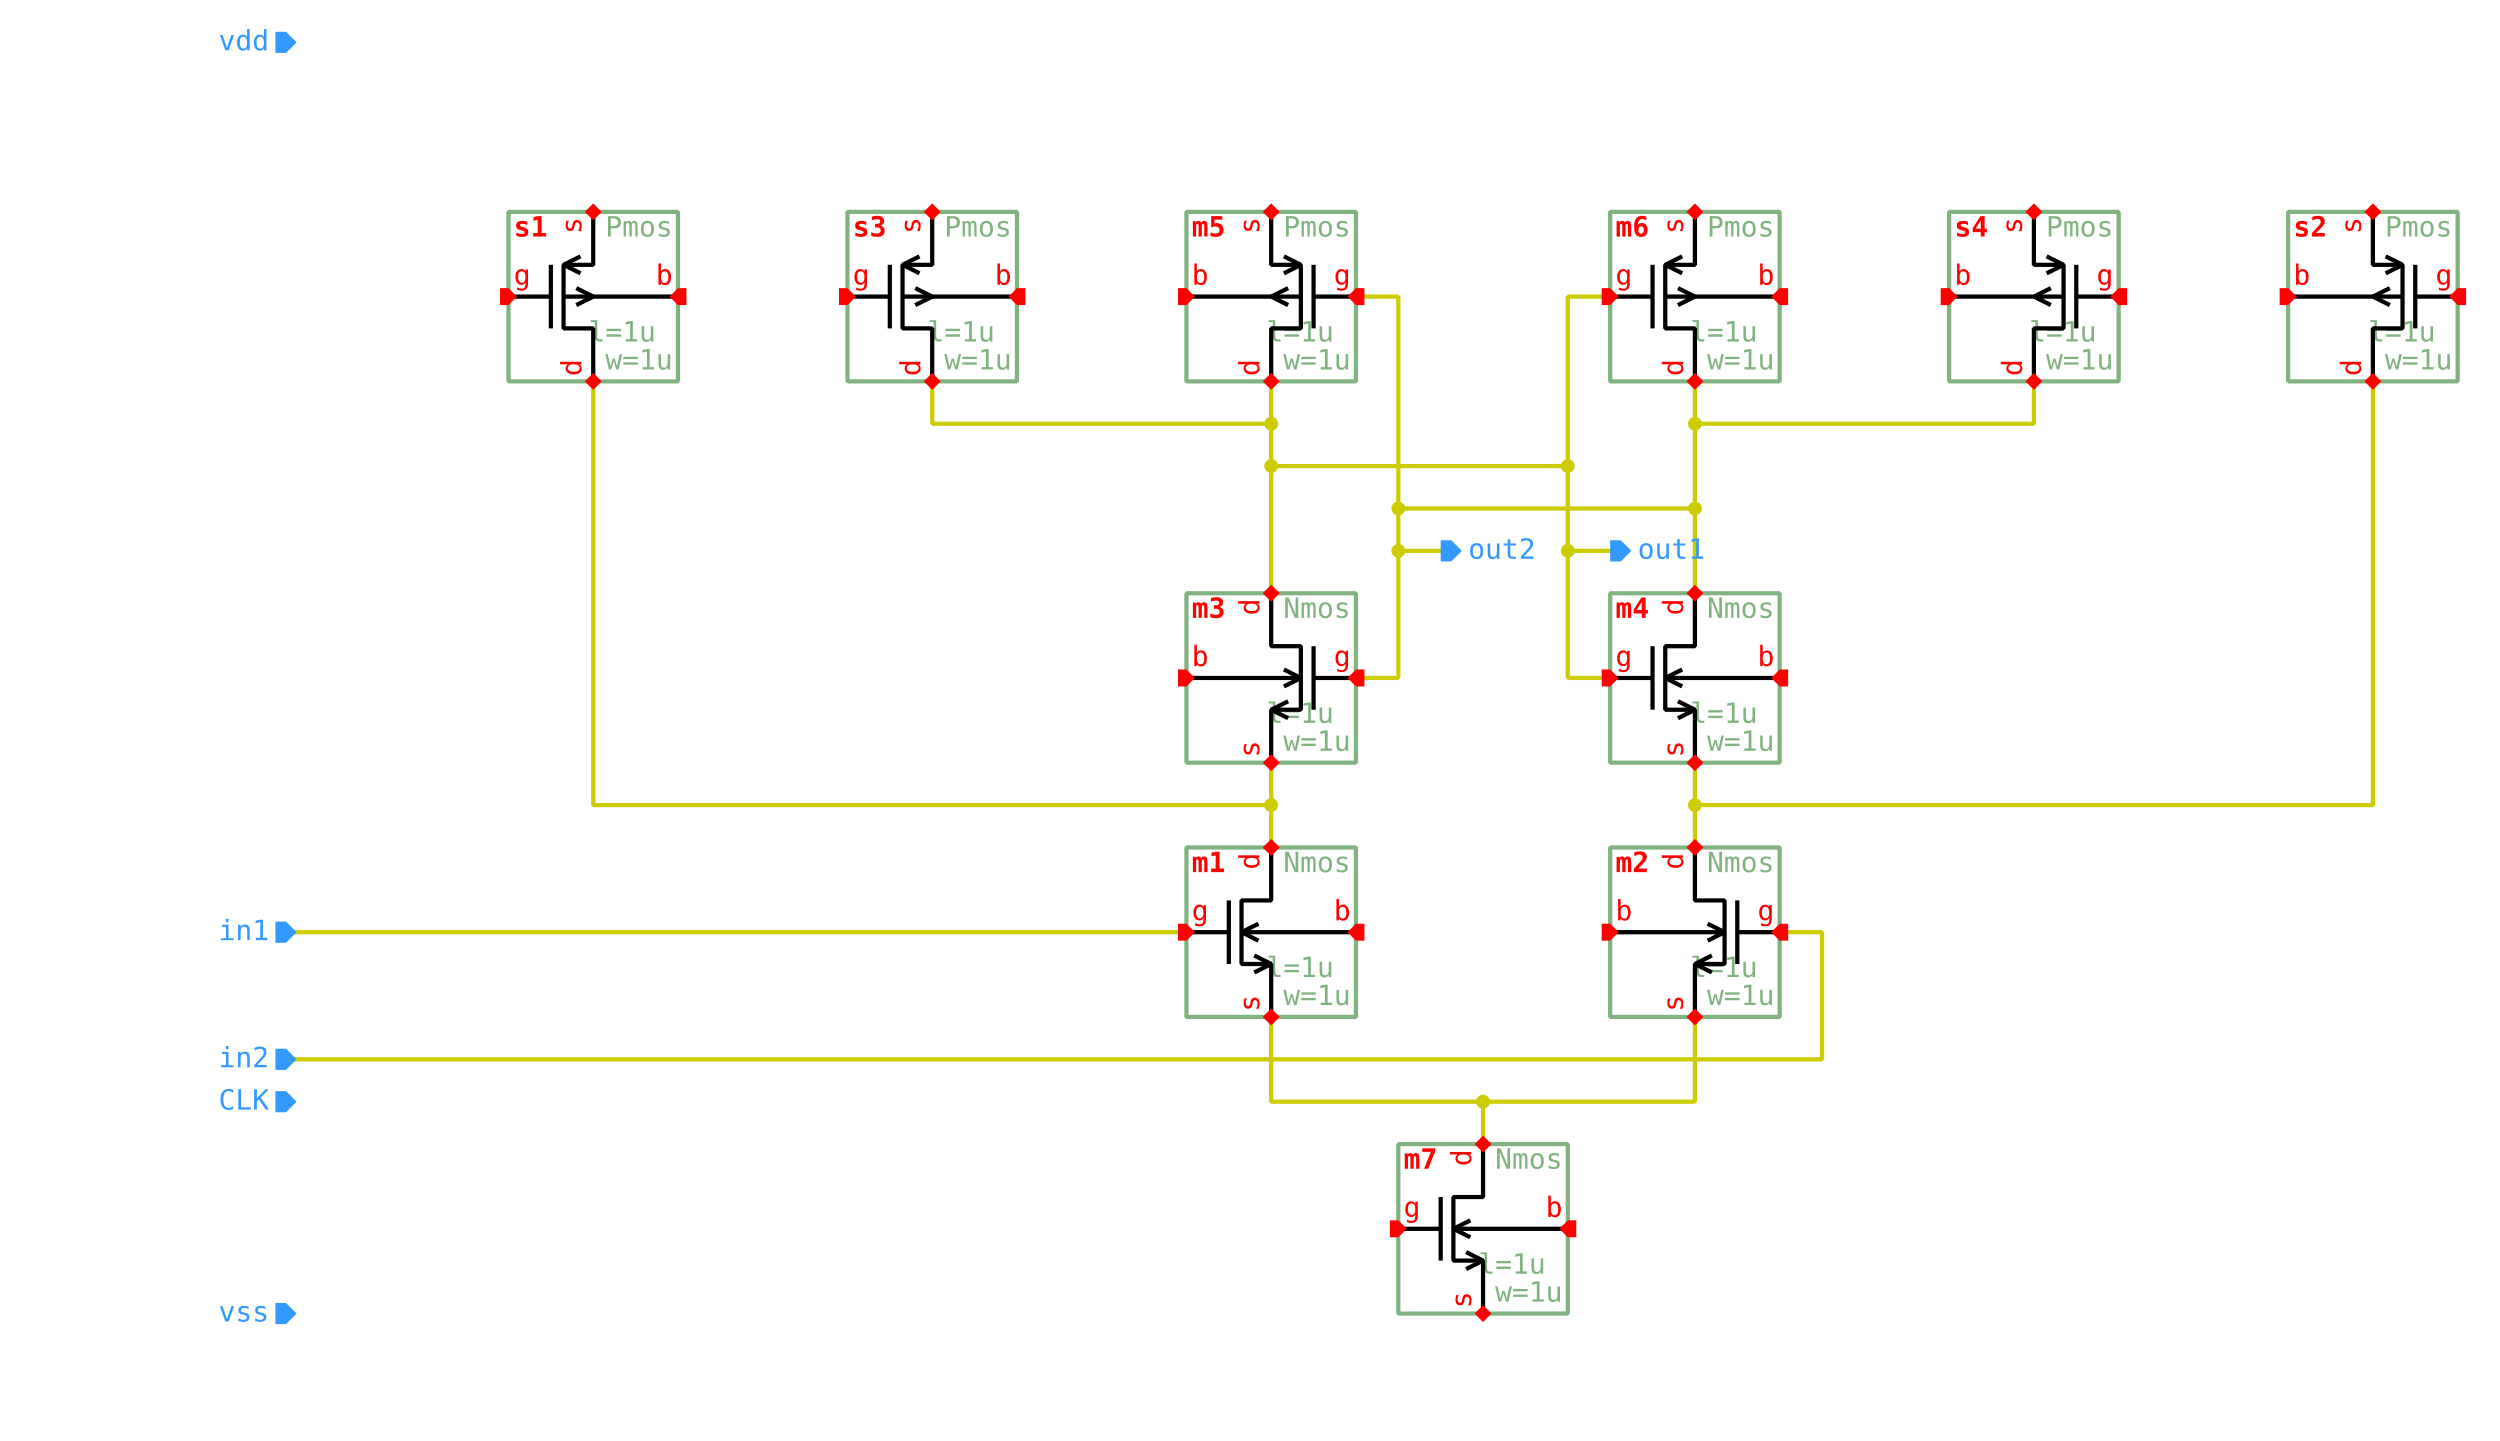
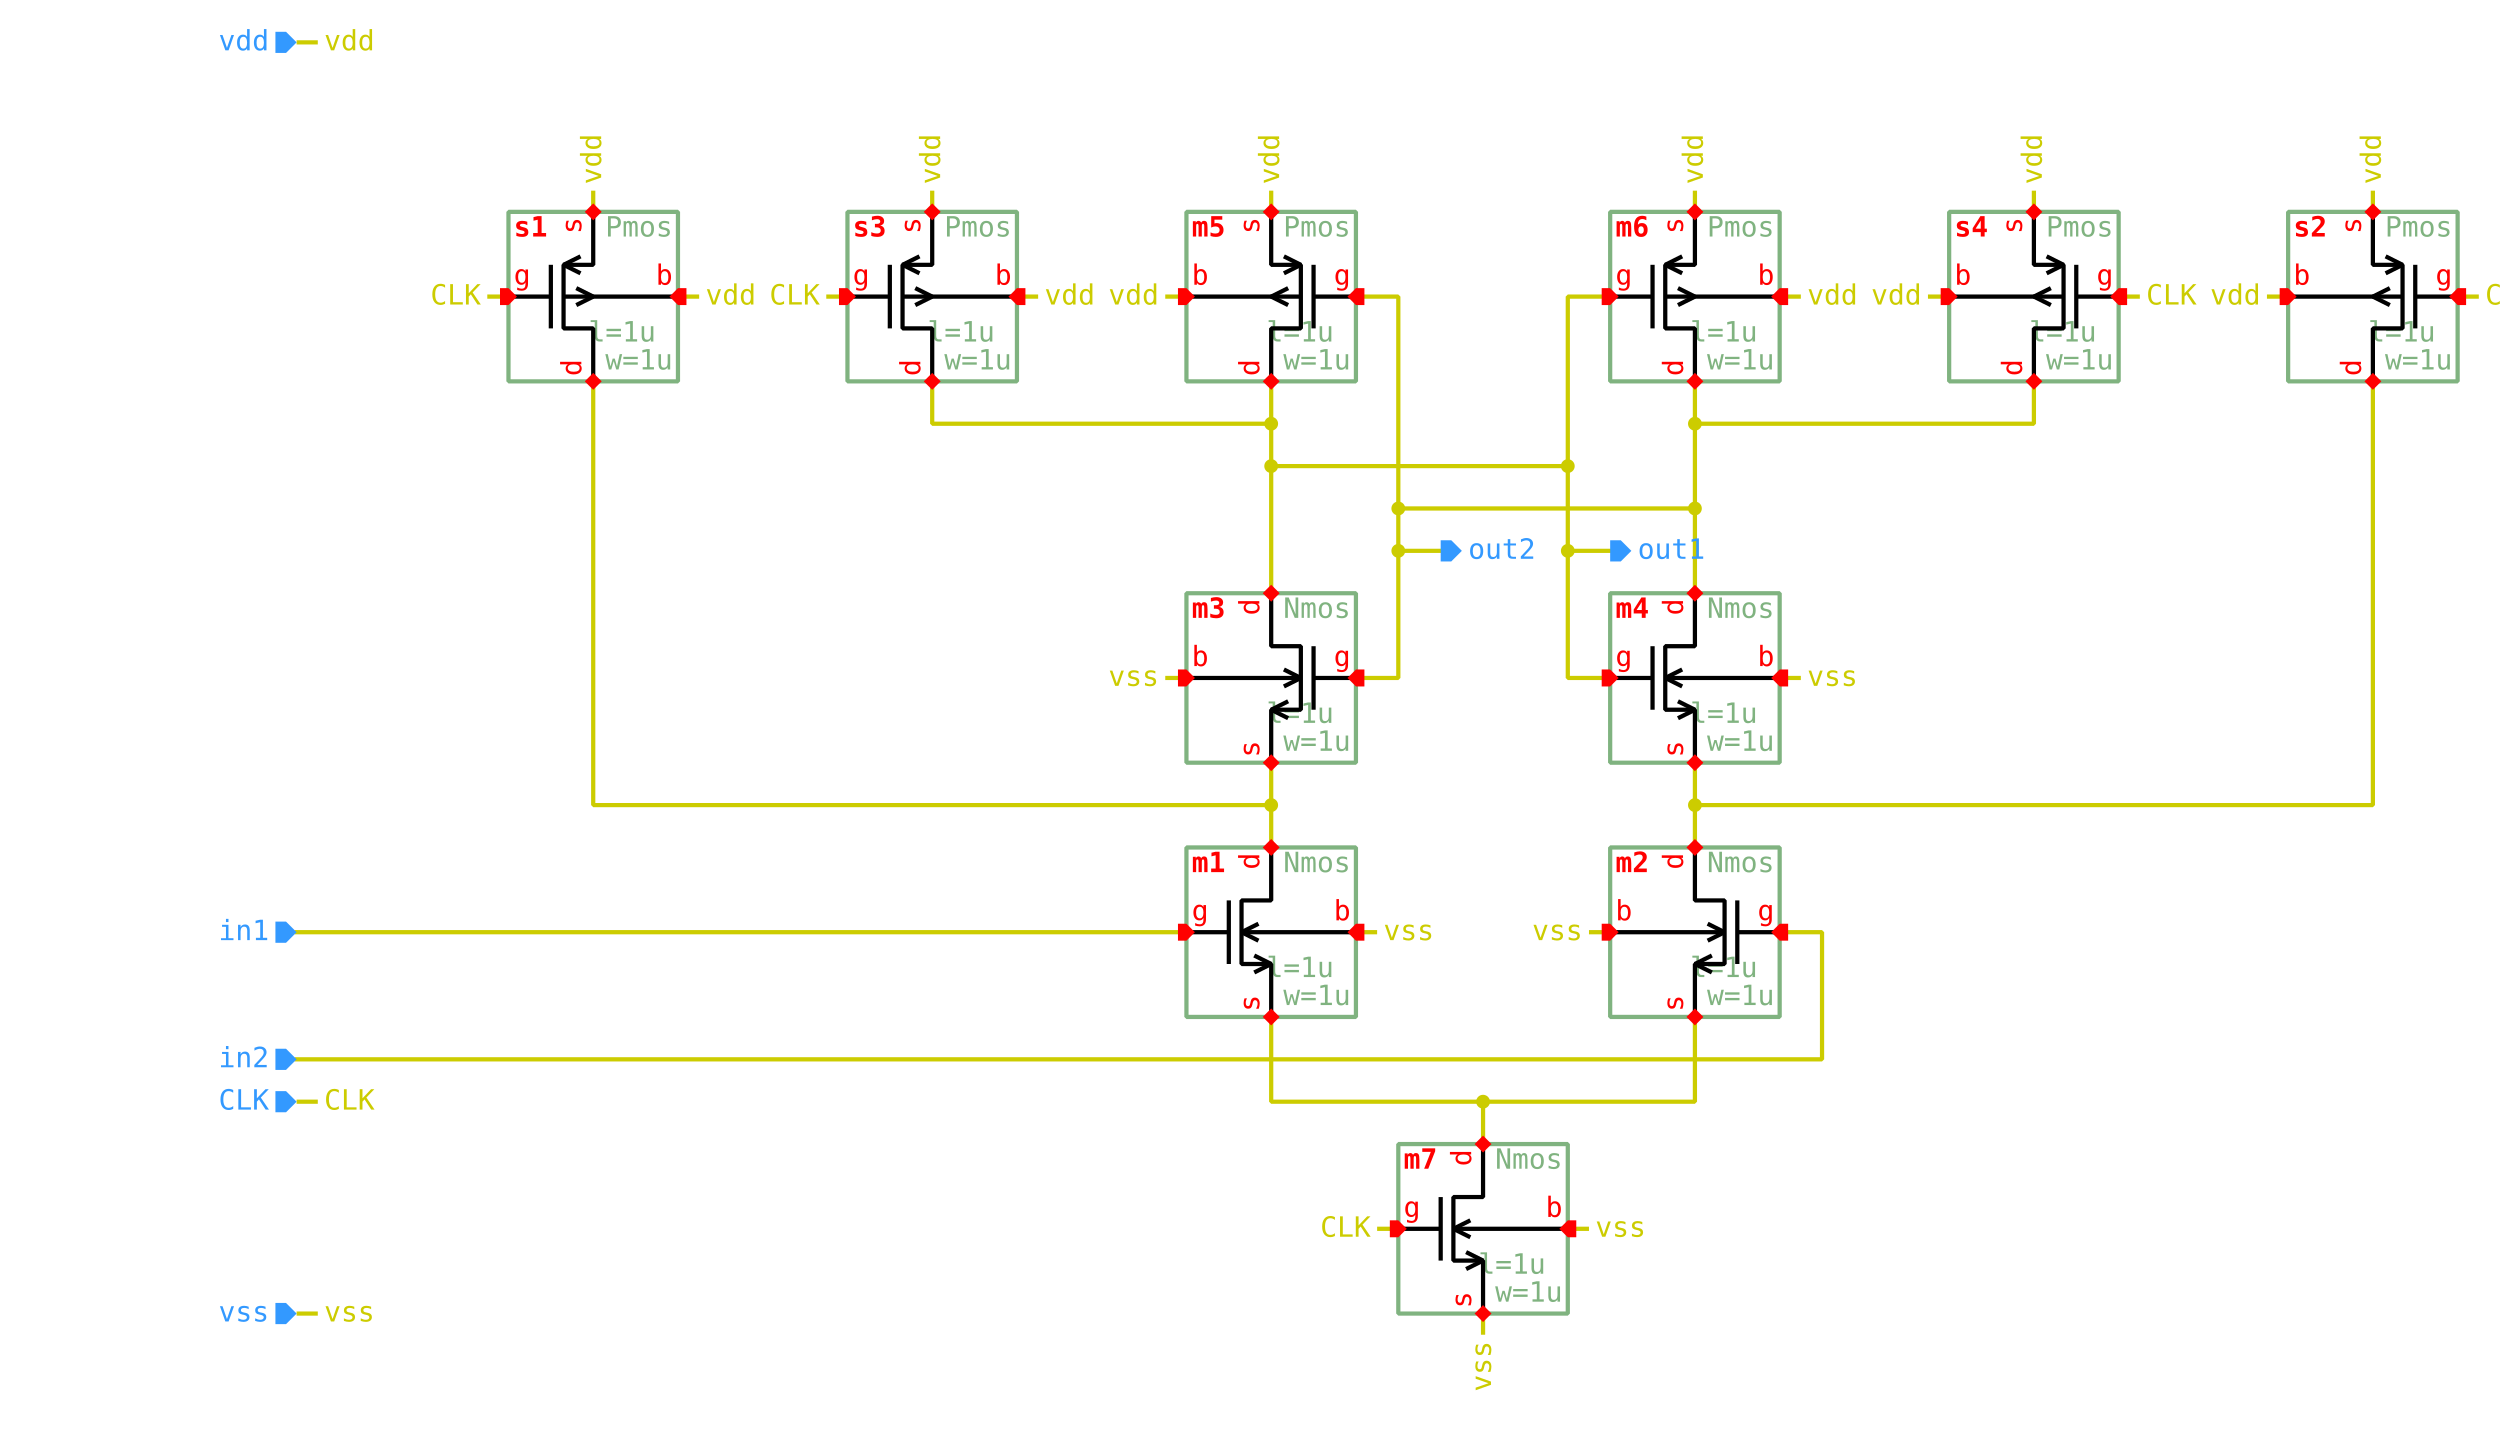
<svg xmlns="http://www.w3.org/2000/svg" width="2065.0px" height="1190.0px" viewBox="-5.0 -1.0 59.0 34.0">
  <style type="text/css">svg { stroke-linecap: butt; stroke-linejoin: bevel; } text { font-size: 11pt; font-family: "Inconsolata", monospace; font-stretch: 75%; } .instanceName { font-weight: bold; fill: #f00; } .pinLabel, .pinArrow { fill: #f00; } .params, .cellName { fill: #80b380; } .symbolOutline { stroke: #80b380; } .symbolPoly { stroke: #000; } .symbolOutline, .symbolPoly, .schemWire, .tapPoint { fill: none; stroke-width: 0.1; } .grid { fill: #ccc; } .schemWire, .tapPoint { stroke: #cc0; } .schemWire { stroke-linecap: square; } .connPoint, .tapPointLabel { fill: #cc0; } .portArrow, .portLabel { fill: #39f; } .errorMarker { stroke: #f00; fill: none; stroke-width: 0.1; } .errorLabel { fill: #f00; }</style>
  <g transform="matrix(1 0 0 -1 0 32.0)">
    <path d="M33.0 20.0 L32.0 20.0 L32.0 17.0 L33.0 17.0" class="schemWire" />
    <path d="M32.0 20.0 L32.0 22.0 L32.0 26.0 L33.0 26.0" class="schemWire" />
    <path d="M32.0 22.0 L25.0 22.0 L25.0 19.0" class="schemWire" />
    <path d="M25.0 22.0 L25.0 23.0 L25.0 24.0" class="schemWire" />
    <path d="M25.0 23.0 L17.0 23.0 L17.0 24.0" class="schemWire" />
    <path d="M29.0 20.0 L28.0 20.0 L28.0 17.0 L27.0 17.0" class="schemWire" />
    <path d="M28.0 20.0 L28.0 21.0 L35.0 21.0 L35.0 19.0" class="schemWire" />
    <path d="M28.0 21.0 L28.0 26.0 L27.0 26.0" class="schemWire" />
    <path d="M35.0 21.0 L35.0 23.0 L35.0 24.0" class="schemWire" />
    <path d="M35.0 23.0 L43.0 23.0 L43.0 24.0" class="schemWire" />
    <path d="M25.0 9.0 L25.0 8.0 L25.0 7.0 L30.0 7.0 L30.0 6.0" class="schemWire" />
    <path d="M30.0 7.0 L35.0 7.0 L35.0 9.0" class="schemWire" />
    <path d="M9.0 24.0 L9.0 23.0 L9.0 14.0 L25.0 14.0 L25.0 15.0" class="schemWire" />
    <path d="M25.0 14.0 L25.0 13.0" class="schemWire" />
    <path d="M51.0 24.0 L51.0 23.0 L51.0 14.0 L35.0 14.0 L35.0 15.0" class="schemWire" />
    <path d="M35.0 14.0 L35.0 13.0" class="schemWire" />
    <path d="M2.0 11.0 L23.0 11.0" class="schemWire" />
    <path d="M2.0 8.0 L38.0 8.0 L38.0 11.0 L37.0 11.0" class="schemWire" />
-     <circle cx="25.0" cy="22.0" r="0.163" class="connPoint" />
    <circle cx="32.0" cy="20.0" r="0.163" class="connPoint" />
    <circle cx="32.0" cy="22.0" r="0.163" class="connPoint" />
+     <circle cx="25.0" cy="22.0" r="0.163" class="connPoint" />
    <circle cx="25.0" cy="23.0" r="0.163" class="connPoint" />
+     <circle cx="28.0" cy="20.0" r="0.163" class="connPoint" />
+     <circle cx="28.0" cy="21.0" r="0.163" class="connPoint" />
    <circle cx="35.0" cy="21.0" r="0.163" class="connPoint" />
-     <circle cx="28.0" cy="20.0" r="0.163" class="connPoint" />
    <circle cx="35.0" cy="23.0" r="0.163" class="connPoint" />
-     <circle cx="28.0" cy="21.0" r="0.163" class="connPoint" />
    <circle cx="25.0" cy="14.0" r="0.163" class="connPoint" />
    <circle cx="35.0" cy="14.0" r="0.163" class="connPoint" />
    <circle cx="30.0" cy="7.0" r="0.163" class="connPoint" />
+     <path d="M0 0 L0 0.5" transform="matrix(0 -1 1 0 2.0 32.0)" class="tapPoint" />
+     <text transform="matrix(0.045 0 0 -0.045 2.65 32.0)" dominant-baseline="middle" text-anchor="start" class="tapPointLabel">vdd</text>
+     <path d="M0 0 L0 0.5" transform="matrix(0 -1 1 0 2.0 2.0)" class="tapPoint" />
+     <text transform="matrix(0.045 0 0 -0.045 2.65 2.0)" dominant-baseline="middle" text-anchor="start" class="tapPointLabel">vss</text>
+     <path d="M0 0 L0 0.5" transform="matrix(0 -1 1 0 2.0 7.0)" class="tapPoint" />
+     <text transform="matrix(0.045 0 0 -0.045 2.65 7.0)" dominant-baseline="middle" text-anchor="start" class="tapPointLabel">CLK</text>
+     <path d="M0 0 L0 0.5" transform="matrix(1 0 0 1 9.0 28.0)" class="tapPoint" />
+     <text transform="matrix(0 0.045 0.045 0 9.0 28.65)" dominant-baseline="middle" text-anchor="start" class="tapPointLabel">vdd</text>
+     <path d="M0 0 L0 0.5" transform="matrix(0 -1 1 0 11.0 26.0)" class="tapPoint" />
+     <text transform="matrix(0.045 0 0 -0.045 11.65 26.0)" dominant-baseline="middle" text-anchor="start" class="tapPointLabel">vdd</text>
+     <path d="M0 0 L0 0.5" transform="matrix(0 1 -1 0 7.0 26.0)" class="tapPoint" />
+     <text transform="matrix(0.045 0 0 -0.045 6.35 26.0)" dominant-baseline="middle" text-anchor="end" class="tapPointLabel">CLK</text>
+     <path d="M0 0 L0 0.5" transform="matrix(1 0 0 1 17.0 28.0)" class="tapPoint" />
+     <text transform="matrix(0 0.045 0.045 0 17.0 28.65)" dominant-baseline="middle" text-anchor="start" class="tapPointLabel">vdd</text>
+     <path d="M0 0 L0 0.5" transform="matrix(0 -1 1 0 19.0 26.0)" class="tapPoint" />
+     <text transform="matrix(0.045 0 0 -0.045 19.65 26.0)" dominant-baseline="middle" text-anchor="start" class="tapPointLabel">vdd</text>
+     <path d="M0 0 L0 0.5" transform="matrix(0 1 -1 0 15.0 26.0)" class="tapPoint" />
+     <text transform="matrix(0.045 0 0 -0.045 14.35 26.0)" dominant-baseline="middle" text-anchor="end" class="tapPointLabel">CLK</text>
+     <path d="M0 0 L0 0.5" transform="matrix(1 0 0 1 25.0 28.0)" class="tapPoint" />
+     <text transform="matrix(0 0.045 0.045 0 25.0 28.65)" dominant-baseline="middle" text-anchor="start" class="tapPointLabel">vdd</text>
+     <path d="M0 0 L0 0.5" transform="matrix(0 1 -1 0 23.0 26.0)" class="tapPoint" />
+     <text transform="matrix(0.045 0 0 -0.045 22.35 26.0)" dominant-baseline="middle" text-anchor="end" class="tapPointLabel">vdd</text>
+     <path d="M0 0 L0 0.5" transform="matrix(1 0 0 1 35.0 28.0)" class="tapPoint" />
+     <text transform="matrix(0 0.045 0.045 0 35.0 28.65)" dominant-baseline="middle" text-anchor="start" class="tapPointLabel">vdd</text>
+     <path d="M0 0 L0 0.5" transform="matrix(0 -1 1 0 37.0 26.0)" class="tapPoint" />
+     <text transform="matrix(0.045 0 0 -0.045 37.65 26.0)" dominant-baseline="middle" text-anchor="start" class="tapPointLabel">vdd</text>
+     <path d="M0 0 L0 0.5" transform="matrix(1 0 0 1 43.0 28.0)" class="tapPoint" />
+     <text transform="matrix(0 0.045 0.045 0 43.0 28.65)" dominant-baseline="middle" text-anchor="start" class="tapPointLabel">vdd</text>
+     <path d="M0 0 L0 0.5" transform="matrix(0 1 -1 0 41.0 26.0)" class="tapPoint" />
+     <text transform="matrix(0.045 0 0 -0.045 40.35 26.0)" dominant-baseline="middle" text-anchor="end" class="tapPointLabel">vdd</text>
+     <path d="M0 0 L0 0.5" transform="matrix(0 -1 1 0 45.0 26.0)" class="tapPoint" />
+     <text transform="matrix(0.045 0 0 -0.045 45.65 26.0)" dominant-baseline="middle" text-anchor="start" class="tapPointLabel">CLK</text>
+     <path d="M0 0 L0 0.5" transform="matrix(1 0 0 1 51.0 28.0)" class="tapPoint" />
+     <text transform="matrix(0 0.045 0.045 0 51.0 28.65)" dominant-baseline="middle" text-anchor="start" class="tapPointLabel">vdd</text>
+     <path d="M0 0 L0 0.5" transform="matrix(0 1 -1 0 49.0 26.0)" class="tapPoint" />
+     <text transform="matrix(0.045 0 0 -0.045 48.35 26.0)" dominant-baseline="middle" text-anchor="end" class="tapPointLabel">vdd</text>
+     <path d="M0 0 L0 0.5" transform="matrix(0 -1 1 0 53.0 26.0)" class="tapPoint" />
+     <text transform="matrix(0.045 0 0 -0.045 53.65 26.0)" dominant-baseline="middle" text-anchor="start" class="tapPointLabel">CLK</text>
+     <path d="M0 0 L0 0.5" transform="matrix(0 1 -1 0 23.0 17.0)" class="tapPoint" />
+     <text transform="matrix(0.045 0 0 -0.045 22.35 17.0)" dominant-baseline="middle" text-anchor="end" class="tapPointLabel">vss</text>
+     <path d="M0 0 L0 0.5" transform="matrix(0 -1 1 0 37.0 17.0)" class="tapPoint" />
+     <text transform="matrix(0.045 0 0 -0.045 37.65 17.0)" dominant-baseline="middle" text-anchor="start" class="tapPointLabel">vss</text>
+     <path d="M0 0 L0 0.5" transform="matrix(0 -1 1 0 27.0 11.0)" class="tapPoint" />
+     <text transform="matrix(0.045 0 0 -0.045 27.65 11.0)" dominant-baseline="middle" text-anchor="start" class="tapPointLabel">vss</text>
+     <path d="M0 0 L0 0.5" transform="matrix(0 1 -1 0 33.0 11.0)" class="tapPoint" />
+     <text transform="matrix(0.045 0 0 -0.045 32.35 11.0)" dominant-baseline="middle" text-anchor="end" class="tapPointLabel">vss</text>
+     <path d="M0 0 L0 0.5" transform="matrix(0 -1 1 0 32.0 4.0)" class="tapPoint" />
+     <text transform="matrix(0.045 0 0 -0.045 32.65 4.0)" dominant-baseline="middle" text-anchor="start" class="tapPointLabel">vss</text>
+     <path d="M0 0 L0 0.5" transform="matrix(-1 0 0 -1 30.0 2.0)" class="tapPoint" />
+     <text transform="matrix(0 0.045 0.045 0 30.0 1.35)" dominant-baseline="middle" text-anchor="end" class="tapPointLabel">vss</text>
+     <path d="M0 0 L0 0.5" transform="matrix(0 1 -1 0 28.0 4.0)" class="tapPoint" />
+     <text transform="matrix(0.045 0 0 -0.045 27.35 4.0)" dominant-baseline="middle" text-anchor="end" class="tapPointLabel">CLK</text>
    <g>
      <rect x="7.0" y="24.0" width="4.0" height="4.0" class="symbolOutline" />
      <text transform="matrix(0.045 0 0 -0.045 10.875 27.875)" dominant-baseline="hanging" text-anchor="end" class="cellName">Pmos</text>
      <text transform="matrix(0.045 0 0 -0.045 10.875 24.125)" dominant-baseline="ideographic" text-anchor="end" class="params">
        <tspan x="0" y="-1em">l=1u</tspan>
        <tspan x="0" y="0em">w=1u</tspan>
      </text>
      <text transform="matrix(0.045 0 0 -0.045 7.125 27.875)" dominant-baseline="hanging" text-anchor="start" class="instanceName">s1</text>
      <path d="M2.0 0.0 L2.0 1.25 L1.3 1.25 L1.3 2.75 L2.0 2.75 L2.0 4.0" transform="matrix(1 0 0 1 7.0 24.0)" class="symbolPoly" />
      <path d="M1.0 1.25 L1.0 2.75" transform="matrix(1 0 0 1 7.0 24.0)" class="symbolPoly" />
      <path d="M0.0 2.0 L1.0 2.0" transform="matrix(1 0 0 1 7.0 24.0)" class="symbolPoly" />
      <path d="M4.0 2.0 L1.3 2.0" transform="matrix(1 0 0 1 7.0 24.0)" class="symbolPoly" />
      <path d="M1.7 2.55 L1.3 2.75 L1.7 2.95" transform="matrix(1 0 0 1 7.0 24.0)" class="symbolPoly" />
      <path d="M1.6 1.8 L2.0 2.0 L1.6 2.2" transform="matrix(1 0 0 1 7.0 24.0)" class="symbolPoly" />
      <path d="M0 0 L0.2 -0.2 L0.2 -0.4 L0 -0.4 L-0.2 -0.4 L-0.2 -0.2 Z" transform="matrix(0 -1 1 0 7.2 26.0)" class="pinArrow" />
      <text transform="matrix(0.045 0 0 -0.045 7.125 26.125)" dominant-baseline="ideographic" text-anchor="start" class="pinLabel">g</text>
      <path d="M0 0 L0.2 -0.2 L0.2 -0.2 L0 -0.4 L-0.2 -0.2 L-0.2 -0.2 Z" transform="matrix(1 0 0 1 9.0 24.2)" class="pinArrow" />
      <text transform="matrix(0 0.045 0.045 0 8.875 24.125)" dominant-baseline="ideographic" text-anchor="start" class="pinLabel">d</text>
      <path d="M0 0 L0.2 -0.2 L0.2 -0.2 L0 -0.4 L-0.2 -0.2 L-0.2 -0.2 Z" transform="matrix(-1 0 0 -1 9.0 27.8)" class="pinArrow" />
      <text transform="matrix(0 0.045 0.045 0 8.875 27.875)" dominant-baseline="ideographic" text-anchor="end" class="pinLabel">s</text>
      <path d="M0 0 L0.2 -0.2 L0.2 -0.4 L0 -0.4 L-0.2 -0.4 L-0.2 -0.2 Z" transform="matrix(0 1 -1 0 10.8 26.0)" class="pinArrow" />
      <text transform="matrix(0.045 0 0 -0.045 10.875 26.125)" dominant-baseline="ideographic" text-anchor="end" class="pinLabel">b</text>
    </g>
    <g>
      <rect x="15.0" y="24.0" width="4.0" height="4.0" class="symbolOutline" />
      <text transform="matrix(0.045 0 0 -0.045 18.875 27.875)" dominant-baseline="hanging" text-anchor="end" class="cellName">Pmos</text>
      <text transform="matrix(0.045 0 0 -0.045 18.875 24.125)" dominant-baseline="ideographic" text-anchor="end" class="params">
        <tspan x="0" y="-1em">l=1u</tspan>
        <tspan x="0" y="0em">w=1u</tspan>
      </text>
      <text transform="matrix(0.045 0 0 -0.045 15.125 27.875)" dominant-baseline="hanging" text-anchor="start" class="instanceName">s3</text>
      <path d="M2.0 0.0 L2.0 1.25 L1.3 1.25 L1.3 2.75 L2.0 2.75 L2.0 4.0" transform="matrix(1 0 0 1 15.0 24.0)" class="symbolPoly" />
      <path d="M1.0 1.25 L1.0 2.75" transform="matrix(1 0 0 1 15.0 24.0)" class="symbolPoly" />
      <path d="M0.0 2.0 L1.0 2.0" transform="matrix(1 0 0 1 15.0 24.0)" class="symbolPoly" />
      <path d="M4.0 2.0 L1.3 2.0" transform="matrix(1 0 0 1 15.0 24.0)" class="symbolPoly" />
      <path d="M1.7 2.55 L1.3 2.75 L1.7 2.95" transform="matrix(1 0 0 1 15.0 24.0)" class="symbolPoly" />
      <path d="M1.6 1.8 L2.0 2.0 L1.6 2.2" transform="matrix(1 0 0 1 15.0 24.0)" class="symbolPoly" />
      <path d="M0 0 L0.2 -0.2 L0.2 -0.4 L0 -0.4 L-0.2 -0.4 L-0.2 -0.2 Z" transform="matrix(0 -1 1 0 15.2 26.0)" class="pinArrow" />
      <text transform="matrix(0.045 0 0 -0.045 15.125 26.125)" dominant-baseline="ideographic" text-anchor="start" class="pinLabel">g</text>
      <path d="M0 0 L0.2 -0.2 L0.2 -0.2 L0 -0.4 L-0.2 -0.2 L-0.2 -0.2 Z" transform="matrix(1 0 0 1 17.0 24.2)" class="pinArrow" />
      <text transform="matrix(0 0.045 0.045 0 16.875 24.125)" dominant-baseline="ideographic" text-anchor="start" class="pinLabel">d</text>
      <path d="M0 0 L0.2 -0.2 L0.2 -0.2 L0 -0.4 L-0.2 -0.2 L-0.2 -0.2 Z" transform="matrix(-1 0 0 -1 17.0 27.8)" class="pinArrow" />
      <text transform="matrix(0 0.045 0.045 0 16.875 27.875)" dominant-baseline="ideographic" text-anchor="end" class="pinLabel">s</text>
      <path d="M0 0 L0.2 -0.2 L0.2 -0.4 L0 -0.4 L-0.2 -0.4 L-0.2 -0.2 Z" transform="matrix(0 1 -1 0 18.8 26.0)" class="pinArrow" />
      <text transform="matrix(0.045 0 0 -0.045 18.875 26.125)" dominant-baseline="ideographic" text-anchor="end" class="pinLabel">b</text>
    </g>
    <g>
      <rect x="23.0" y="24.0" width="4.0" height="4.0" class="symbolOutline" />
      <text transform="matrix(0.045 0 0 -0.045 26.875 27.875)" dominant-baseline="hanging" text-anchor="end" class="cellName">Pmos</text>
      <text transform="matrix(0.045 0 0 -0.045 26.875 24.125)" dominant-baseline="ideographic" text-anchor="end" class="params">
        <tspan x="0" y="-1em">l=1u</tspan>
        <tspan x="0" y="0em">w=1u</tspan>
      </text>
      <text transform="matrix(0.045 0 0 -0.045 23.125 27.875)" dominant-baseline="hanging" text-anchor="start" class="instanceName">m5</text>
      <path d="M2.0 0.0 L2.0 1.25 L1.3 1.25 L1.3 2.75 L2.0 2.75 L2.0 4.0" transform="matrix(-1 0 0 1 27.0 24.0)" class="symbolPoly" />
      <path d="M1.0 1.25 L1.0 2.75" transform="matrix(-1 0 0 1 27.0 24.0)" class="symbolPoly" />
      <path d="M0.0 2.0 L1.0 2.0" transform="matrix(-1 0 0 1 27.0 24.0)" class="symbolPoly" />
      <path d="M4.0 2.0 L1.3 2.0" transform="matrix(-1 0 0 1 27.0 24.0)" class="symbolPoly" />
      <path d="M1.7 2.55 L1.3 2.75 L1.7 2.95" transform="matrix(-1 0 0 1 27.0 24.0)" class="symbolPoly" />
      <path d="M1.6 1.8 L2.0 2.0 L1.6 2.2" transform="matrix(-1 0 0 1 27.0 24.0)" class="symbolPoly" />
      <path d="M0 0 L0.2 -0.2 L0.2 -0.4 L0 -0.4 L-0.2 -0.4 L-0.2 -0.2 Z" transform="matrix(0 -1 -1 0 26.8 26.0)" class="pinArrow" />
      <text transform="matrix(0.045 0 0 -0.045 26.875 26.125)" dominant-baseline="ideographic" text-anchor="end" class="pinLabel">g</text>
      <path d="M0 0 L0.2 -0.2 L0.2 -0.2 L0 -0.4 L-0.2 -0.2 L-0.2 -0.2 Z" transform="matrix(-1 0 0 1 25.0 24.2)" class="pinArrow" />
      <text transform="matrix(0 0.045 0.045 0 24.875 24.125)" dominant-baseline="ideographic" text-anchor="start" class="pinLabel">d</text>
      <path d="M0 0 L0.2 -0.2 L0.2 -0.2 L0 -0.4 L-0.2 -0.2 L-0.2 -0.2 Z" transform="matrix(1 0 0 -1 25.0 27.8)" class="pinArrow" />
      <text transform="matrix(0 0.045 0.045 0 24.875 27.875)" dominant-baseline="ideographic" text-anchor="end" class="pinLabel">s</text>
      <path d="M0 0 L0.2 -0.2 L0.2 -0.4 L0 -0.4 L-0.2 -0.4 L-0.2 -0.2 Z" transform="matrix(0 1 1 0 23.2 26.0)" class="pinArrow" />
      <text transform="matrix(0.045 0 0 -0.045 23.125 26.125)" dominant-baseline="ideographic" text-anchor="start" class="pinLabel">b</text>
    </g>
    <g>
      <rect x="33.0" y="24.0" width="4.0" height="4.0" class="symbolOutline" />
      <text transform="matrix(0.045 0 0 -0.045 36.875 27.875)" dominant-baseline="hanging" text-anchor="end" class="cellName">Pmos</text>
      <text transform="matrix(0.045 0 0 -0.045 36.875 24.125)" dominant-baseline="ideographic" text-anchor="end" class="params">
        <tspan x="0" y="-1em">l=1u</tspan>
        <tspan x="0" y="0em">w=1u</tspan>
      </text>
      <text transform="matrix(0.045 0 0 -0.045 33.125 27.875)" dominant-baseline="hanging" text-anchor="start" class="instanceName">m6</text>
      <path d="M2.0 0.0 L2.0 1.25 L1.3 1.25 L1.3 2.75 L2.0 2.75 L2.0 4.0" transform="matrix(1 0 0 1 33.0 24.0)" class="symbolPoly" />
      <path d="M1.0 1.25 L1.0 2.75" transform="matrix(1 0 0 1 33.0 24.0)" class="symbolPoly" />
      <path d="M0.0 2.0 L1.0 2.0" transform="matrix(1 0 0 1 33.0 24.0)" class="symbolPoly" />
      <path d="M4.0 2.0 L1.3 2.0" transform="matrix(1 0 0 1 33.0 24.0)" class="symbolPoly" />
      <path d="M1.7 2.55 L1.3 2.75 L1.7 2.95" transform="matrix(1 0 0 1 33.0 24.0)" class="symbolPoly" />
      <path d="M1.6 1.8 L2.0 2.0 L1.6 2.2" transform="matrix(1 0 0 1 33.0 24.0)" class="symbolPoly" />
      <path d="M0 0 L0.2 -0.2 L0.2 -0.4 L0 -0.4 L-0.2 -0.4 L-0.2 -0.2 Z" transform="matrix(0 -1 1 0 33.2 26.0)" class="pinArrow" />
      <text transform="matrix(0.045 0 0 -0.045 33.125 26.125)" dominant-baseline="ideographic" text-anchor="start" class="pinLabel">g</text>
      <path d="M0 0 L0.2 -0.2 L0.2 -0.2 L0 -0.4 L-0.2 -0.2 L-0.2 -0.2 Z" transform="matrix(1 0 0 1 35.0 24.2)" class="pinArrow" />
      <text transform="matrix(0 0.045 0.045 0 34.875 24.125)" dominant-baseline="ideographic" text-anchor="start" class="pinLabel">d</text>
      <path d="M0 0 L0.2 -0.2 L0.2 -0.2 L0 -0.4 L-0.2 -0.2 L-0.2 -0.2 Z" transform="matrix(-1 0 0 -1 35.0 27.8)" class="pinArrow" />
      <text transform="matrix(0 0.045 0.045 0 34.875 27.875)" dominant-baseline="ideographic" text-anchor="end" class="pinLabel">s</text>
      <path d="M0 0 L0.2 -0.2 L0.2 -0.4 L0 -0.4 L-0.2 -0.4 L-0.2 -0.2 Z" transform="matrix(0 1 -1 0 36.8 26.0)" class="pinArrow" />
      <text transform="matrix(0.045 0 0 -0.045 36.875 26.125)" dominant-baseline="ideographic" text-anchor="end" class="pinLabel">b</text>
    </g>
    <g>
      <rect x="41.0" y="24.0" width="4.0" height="4.0" class="symbolOutline" />
      <text transform="matrix(0.045 0 0 -0.045 44.875 27.875)" dominant-baseline="hanging" text-anchor="end" class="cellName">Pmos</text>
      <text transform="matrix(0.045 0 0 -0.045 44.875 24.125)" dominant-baseline="ideographic" text-anchor="end" class="params">
        <tspan x="0" y="-1em">l=1u</tspan>
        <tspan x="0" y="0em">w=1u</tspan>
      </text>
      <text transform="matrix(0.045 0 0 -0.045 41.125 27.875)" dominant-baseline="hanging" text-anchor="start" class="instanceName">s4</text>
      <path d="M2.0 0.0 L2.0 1.25 L1.3 1.25 L1.3 2.75 L2.0 2.75 L2.0 4.0" transform="matrix(-1 0 0 1 45.0 24.0)" class="symbolPoly" />
      <path d="M1.0 1.25 L1.0 2.75" transform="matrix(-1 0 0 1 45.0 24.0)" class="symbolPoly" />
      <path d="M0.0 2.0 L1.0 2.0" transform="matrix(-1 0 0 1 45.0 24.0)" class="symbolPoly" />
      <path d="M4.0 2.0 L1.3 2.0" transform="matrix(-1 0 0 1 45.0 24.0)" class="symbolPoly" />
      <path d="M1.7 2.55 L1.3 2.75 L1.7 2.95" transform="matrix(-1 0 0 1 45.0 24.0)" class="symbolPoly" />
      <path d="M1.6 1.8 L2.0 2.0 L1.6 2.2" transform="matrix(-1 0 0 1 45.0 24.0)" class="symbolPoly" />
      <path d="M0 0 L0.2 -0.2 L0.2 -0.4 L0 -0.4 L-0.2 -0.4 L-0.2 -0.2 Z" transform="matrix(0 -1 -1 0 44.8 26.0)" class="pinArrow" />
      <text transform="matrix(0.045 0 0 -0.045 44.875 26.125)" dominant-baseline="ideographic" text-anchor="end" class="pinLabel">g</text>
      <path d="M0 0 L0.2 -0.2 L0.2 -0.2 L0 -0.4 L-0.2 -0.2 L-0.2 -0.2 Z" transform="matrix(-1 0 0 1 43.0 24.2)" class="pinArrow" />
      <text transform="matrix(0 0.045 0.045 0 42.875 24.125)" dominant-baseline="ideographic" text-anchor="start" class="pinLabel">d</text>
      <path d="M0 0 L0.2 -0.2 L0.2 -0.2 L0 -0.4 L-0.2 -0.2 L-0.2 -0.2 Z" transform="matrix(1 0 0 -1 43.0 27.8)" class="pinArrow" />
      <text transform="matrix(0 0.045 0.045 0 42.875 27.875)" dominant-baseline="ideographic" text-anchor="end" class="pinLabel">s</text>
      <path d="M0 0 L0.2 -0.2 L0.2 -0.4 L0 -0.4 L-0.2 -0.4 L-0.2 -0.2 Z" transform="matrix(0 1 1 0 41.2 26.0)" class="pinArrow" />
      <text transform="matrix(0.045 0 0 -0.045 41.125 26.125)" dominant-baseline="ideographic" text-anchor="start" class="pinLabel">b</text>
    </g>
    <g>
      <rect x="49.0" y="24.0" width="4.0" height="4.0" class="symbolOutline" />
      <text transform="matrix(0.045 0 0 -0.045 52.875 27.875)" dominant-baseline="hanging" text-anchor="end" class="cellName">Pmos</text>
      <text transform="matrix(0.045 0 0 -0.045 52.875 24.125)" dominant-baseline="ideographic" text-anchor="end" class="params">
        <tspan x="0" y="-1em">l=1u</tspan>
        <tspan x="0" y="0em">w=1u</tspan>
      </text>
      <text transform="matrix(0.045 0 0 -0.045 49.125 27.875)" dominant-baseline="hanging" text-anchor="start" class="instanceName">s2</text>
      <path d="M2.0 0.0 L2.0 1.25 L1.3 1.25 L1.3 2.75 L2.0 2.75 L2.0 4.0" transform="matrix(-1 0 0 1 53.0 24.0)" class="symbolPoly" />
      <path d="M1.0 1.25 L1.0 2.75" transform="matrix(-1 0 0 1 53.0 24.0)" class="symbolPoly" />
      <path d="M0.0 2.0 L1.0 2.0" transform="matrix(-1 0 0 1 53.0 24.0)" class="symbolPoly" />
      <path d="M4.0 2.0 L1.3 2.0" transform="matrix(-1 0 0 1 53.0 24.0)" class="symbolPoly" />
      <path d="M1.7 2.55 L1.3 2.75 L1.7 2.95" transform="matrix(-1 0 0 1 53.0 24.0)" class="symbolPoly" />
      <path d="M1.6 1.8 L2.0 2.0 L1.6 2.2" transform="matrix(-1 0 0 1 53.0 24.0)" class="symbolPoly" />
      <path d="M0 0 L0.2 -0.2 L0.2 -0.4 L0 -0.4 L-0.2 -0.4 L-0.2 -0.2 Z" transform="matrix(0 -1 -1 0 52.8 26.0)" class="pinArrow" />
      <text transform="matrix(0.045 0 0 -0.045 52.875 26.125)" dominant-baseline="ideographic" text-anchor="end" class="pinLabel">g</text>
      <path d="M0 0 L0.2 -0.2 L0.2 -0.2 L0 -0.4 L-0.2 -0.2 L-0.2 -0.2 Z" transform="matrix(-1 0 0 1 51.0 24.2)" class="pinArrow" />
      <text transform="matrix(0 0.045 0.045 0 50.875 24.125)" dominant-baseline="ideographic" text-anchor="start" class="pinLabel">d</text>
      <path d="M0 0 L0.2 -0.2 L0.2 -0.2 L0 -0.4 L-0.2 -0.2 L-0.2 -0.2 Z" transform="matrix(1 0 0 -1 51.0 27.8)" class="pinArrow" />
      <text transform="matrix(0 0.045 0.045 0 50.875 27.875)" dominant-baseline="ideographic" text-anchor="end" class="pinLabel">s</text>
      <path d="M0 0 L0.2 -0.2 L0.2 -0.4 L0 -0.4 L-0.2 -0.4 L-0.2 -0.2 Z" transform="matrix(0 1 1 0 49.2 26.0)" class="pinArrow" />
      <text transform="matrix(0.045 0 0 -0.045 49.125 26.125)" dominant-baseline="ideographic" text-anchor="start" class="pinLabel">b</text>
    </g>
    <g>
      <rect x="23.0" y="15.0" width="4.0" height="4.0" class="symbolOutline" />
      <text transform="matrix(0.045 0 0 -0.045 26.875 18.875)" dominant-baseline="hanging" text-anchor="end" class="cellName">Nmos</text>
      <text transform="matrix(0.045 0 0 -0.045 26.875 15.125)" dominant-baseline="ideographic" text-anchor="end" class="params">
        <tspan x="0" y="-1em">l=1u</tspan>
        <tspan x="0" y="0em">w=1u</tspan>
      </text>
      <text transform="matrix(0.045 0 0 -0.045 23.125 18.875)" dominant-baseline="hanging" text-anchor="start" class="instanceName">m3</text>
      <path d="M2.0 0.0 L2.0 1.25 L1.3 1.25 L1.3 2.75 L2.0 2.75 L2.0 4.0" transform="matrix(-1 0 0 1 27.0 15.0)" class="symbolPoly" />
      <path d="M1.0 1.25 L1.0 2.75" transform="matrix(-1 0 0 1 27.0 15.0)" class="symbolPoly" />
      <path d="M0.0 2.0 L1.0 2.0" transform="matrix(-1 0 0 1 27.0 15.0)" class="symbolPoly" />
      <path d="M4.0 2.0 L1.3 2.0" transform="matrix(-1 0 0 1 27.0 15.0)" class="symbolPoly" />
      <path d="M1.7 1.8 L1.3 2.0 L1.7 2.2" transform="matrix(-1 0 0 1 27.0 15.0)" class="symbolPoly" />
      <path d="M1.6 1.05 L2.0 1.25 L1.6 1.45" transform="matrix(-1 0 0 1 27.0 15.0)" class="symbolPoly" />
      <path d="M0 0 L0.2 -0.2 L0.2 -0.4 L0 -0.4 L-0.2 -0.4 L-0.2 -0.2 Z" transform="matrix(0 -1 -1 0 26.8 17.0)" class="pinArrow" />
      <text transform="matrix(0.045 0 0 -0.045 26.875 17.125)" dominant-baseline="ideographic" text-anchor="end" class="pinLabel">g</text>
      <path d="M0 0 L0.2 -0.2 L0.2 -0.2 L0 -0.4 L-0.2 -0.2 L-0.2 -0.2 Z" transform="matrix(-1 0 0 1 25.0 15.2)" class="pinArrow" />
      <text transform="matrix(0 0.045 0.045 0 24.875 15.125)" dominant-baseline="ideographic" text-anchor="start" class="pinLabel">s</text>
      <path d="M0 0 L0.2 -0.2 L0.2 -0.2 L0 -0.4 L-0.2 -0.2 L-0.2 -0.2 Z" transform="matrix(1 0 0 -1 25.0 18.8)" class="pinArrow" />
      <text transform="matrix(0 0.045 0.045 0 24.875 18.875)" dominant-baseline="ideographic" text-anchor="end" class="pinLabel">d</text>
      <path d="M0 0 L0.2 -0.2 L0.2 -0.4 L0 -0.4 L-0.2 -0.4 L-0.2 -0.2 Z" transform="matrix(0 1 1 0 23.2 17.0)" class="pinArrow" />
      <text transform="matrix(0.045 0 0 -0.045 23.125 17.125)" dominant-baseline="ideographic" text-anchor="start" class="pinLabel">b</text>
    </g>
    <g>
      <rect x="33.0" y="15.0" width="4.0" height="4.0" class="symbolOutline" />
      <text transform="matrix(0.045 0 0 -0.045 36.875 18.875)" dominant-baseline="hanging" text-anchor="end" class="cellName">Nmos</text>
      <text transform="matrix(0.045 0 0 -0.045 36.875 15.125)" dominant-baseline="ideographic" text-anchor="end" class="params">
        <tspan x="0" y="-1em">l=1u</tspan>
        <tspan x="0" y="0em">w=1u</tspan>
      </text>
      <text transform="matrix(0.045 0 0 -0.045 33.125 18.875)" dominant-baseline="hanging" text-anchor="start" class="instanceName">m4</text>
      <path d="M2.0 0.0 L2.0 1.25 L1.3 1.25 L1.3 2.75 L2.0 2.75 L2.0 4.0" transform="matrix(1 0 0 1 33.0 15.0)" class="symbolPoly" />
      <path d="M1.0 1.25 L1.0 2.75" transform="matrix(1 0 0 1 33.0 15.0)" class="symbolPoly" />
      <path d="M0.0 2.0 L1.0 2.0" transform="matrix(1 0 0 1 33.0 15.0)" class="symbolPoly" />
      <path d="M4.0 2.0 L1.3 2.0" transform="matrix(1 0 0 1 33.0 15.0)" class="symbolPoly" />
      <path d="M1.7 1.8 L1.3 2.0 L1.7 2.2" transform="matrix(1 0 0 1 33.0 15.0)" class="symbolPoly" />
      <path d="M1.6 1.05 L2.0 1.25 L1.6 1.45" transform="matrix(1 0 0 1 33.0 15.0)" class="symbolPoly" />
      <path d="M0 0 L0.2 -0.2 L0.2 -0.4 L0 -0.4 L-0.2 -0.4 L-0.2 -0.2 Z" transform="matrix(0 -1 1 0 33.2 17.0)" class="pinArrow" />
      <text transform="matrix(0.045 0 0 -0.045 33.125 17.125)" dominant-baseline="ideographic" text-anchor="start" class="pinLabel">g</text>
      <path d="M0 0 L0.2 -0.2 L0.2 -0.2 L0 -0.4 L-0.2 -0.2 L-0.2 -0.2 Z" transform="matrix(1 0 0 1 35.0 15.2)" class="pinArrow" />
      <text transform="matrix(0 0.045 0.045 0 34.875 15.125)" dominant-baseline="ideographic" text-anchor="start" class="pinLabel">s</text>
      <path d="M0 0 L0.2 -0.2 L0.2 -0.2 L0 -0.4 L-0.2 -0.2 L-0.2 -0.2 Z" transform="matrix(-1 0 0 -1 35.0 18.8)" class="pinArrow" />
      <text transform="matrix(0 0.045 0.045 0 34.875 18.875)" dominant-baseline="ideographic" text-anchor="end" class="pinLabel">d</text>
      <path d="M0 0 L0.2 -0.2 L0.2 -0.4 L0 -0.4 L-0.2 -0.4 L-0.2 -0.2 Z" transform="matrix(0 1 -1 0 36.8 17.0)" class="pinArrow" />
      <text transform="matrix(0.045 0 0 -0.045 36.875 17.125)" dominant-baseline="ideographic" text-anchor="end" class="pinLabel">b</text>
    </g>
    <g>
      <rect x="23.0" y="9.0" width="4.0" height="4.0" class="symbolOutline" />
      <text transform="matrix(0.045 0 0 -0.045 26.875 12.875)" dominant-baseline="hanging" text-anchor="end" class="cellName">Nmos</text>
      <text transform="matrix(0.045 0 0 -0.045 26.875 9.125)" dominant-baseline="ideographic" text-anchor="end" class="params">
        <tspan x="0" y="-1em">l=1u</tspan>
        <tspan x="0" y="0em">w=1u</tspan>
      </text>
      <text transform="matrix(0.045 0 0 -0.045 23.125 12.875)" dominant-baseline="hanging" text-anchor="start" class="instanceName">m1</text>
      <path d="M2.0 0.0 L2.0 1.25 L1.3 1.25 L1.3 2.75 L2.0 2.75 L2.0 4.0" transform="matrix(1 0 0 1 23.0 9.0)" class="symbolPoly" />
      <path d="M1.0 1.25 L1.0 2.75" transform="matrix(1 0 0 1 23.0 9.0)" class="symbolPoly" />
      <path d="M0.0 2.0 L1.0 2.0" transform="matrix(1 0 0 1 23.0 9.0)" class="symbolPoly" />
      <path d="M4.0 2.0 L1.3 2.0" transform="matrix(1 0 0 1 23.0 9.0)" class="symbolPoly" />
      <path d="M1.7 1.8 L1.3 2.0 L1.7 2.2" transform="matrix(1 0 0 1 23.0 9.0)" class="symbolPoly" />
      <path d="M1.6 1.05 L2.0 1.25 L1.6 1.45" transform="matrix(1 0 0 1 23.0 9.0)" class="symbolPoly" />
      <path d="M0 0 L0.2 -0.2 L0.2 -0.4 L0 -0.4 L-0.2 -0.4 L-0.2 -0.2 Z" transform="matrix(0 -1 1 0 23.2 11.0)" class="pinArrow" />
      <text transform="matrix(0.045 0 0 -0.045 23.125 11.125)" dominant-baseline="ideographic" text-anchor="start" class="pinLabel">g</text>
      <path d="M0 0 L0.2 -0.2 L0.2 -0.2 L0 -0.4 L-0.2 -0.2 L-0.2 -0.2 Z" transform="matrix(1 0 0 1 25.0 9.2)" class="pinArrow" />
      <text transform="matrix(0 0.045 0.045 0 24.875 9.125)" dominant-baseline="ideographic" text-anchor="start" class="pinLabel">s</text>
      <path d="M0 0 L0.2 -0.2 L0.2 -0.2 L0 -0.4 L-0.2 -0.2 L-0.2 -0.2 Z" transform="matrix(-1 0 0 -1 25.0 12.8)" class="pinArrow" />
      <text transform="matrix(0 0.045 0.045 0 24.875 12.875)" dominant-baseline="ideographic" text-anchor="end" class="pinLabel">d</text>
      <path d="M0 0 L0.2 -0.2 L0.2 -0.4 L0 -0.4 L-0.2 -0.4 L-0.2 -0.2 Z" transform="matrix(0 1 -1 0 26.8 11.0)" class="pinArrow" />
      <text transform="matrix(0.045 0 0 -0.045 26.875 11.125)" dominant-baseline="ideographic" text-anchor="end" class="pinLabel">b</text>
    </g>
    <g>
      <rect x="33.0" y="9.0" width="4.0" height="4.0" class="symbolOutline" />
      <text transform="matrix(0.045 0 0 -0.045 36.875 12.875)" dominant-baseline="hanging" text-anchor="end" class="cellName">Nmos</text>
      <text transform="matrix(0.045 0 0 -0.045 36.875 9.125)" dominant-baseline="ideographic" text-anchor="end" class="params">
        <tspan x="0" y="-1em">l=1u</tspan>
        <tspan x="0" y="0em">w=1u</tspan>
      </text>
      <text transform="matrix(0.045 0 0 -0.045 33.125 12.875)" dominant-baseline="hanging" text-anchor="start" class="instanceName">m2</text>
      <path d="M2.0 0.0 L2.0 1.25 L1.3 1.25 L1.3 2.75 L2.0 2.75 L2.0 4.0" transform="matrix(-1 0 0 1 37.0 9.0)" class="symbolPoly" />
      <path d="M1.0 1.25 L1.0 2.75" transform="matrix(-1 0 0 1 37.0 9.0)" class="symbolPoly" />
      <path d="M0.0 2.0 L1.0 2.0" transform="matrix(-1 0 0 1 37.0 9.0)" class="symbolPoly" />
      <path d="M4.0 2.0 L1.3 2.0" transform="matrix(-1 0 0 1 37.0 9.0)" class="symbolPoly" />
      <path d="M1.7 1.8 L1.3 2.0 L1.7 2.2" transform="matrix(-1 0 0 1 37.0 9.0)" class="symbolPoly" />
      <path d="M1.6 1.05 L2.0 1.25 L1.6 1.45" transform="matrix(-1 0 0 1 37.0 9.0)" class="symbolPoly" />
      <path d="M0 0 L0.2 -0.2 L0.2 -0.4 L0 -0.4 L-0.2 -0.4 L-0.2 -0.2 Z" transform="matrix(0 -1 -1 0 36.8 11.0)" class="pinArrow" />
      <text transform="matrix(0.045 0 0 -0.045 36.875 11.125)" dominant-baseline="ideographic" text-anchor="end" class="pinLabel">g</text>
      <path d="M0 0 L0.2 -0.2 L0.2 -0.2 L0 -0.4 L-0.2 -0.2 L-0.2 -0.2 Z" transform="matrix(-1 0 0 1 35.0 9.2)" class="pinArrow" />
      <text transform="matrix(0 0.045 0.045 0 34.875 9.125)" dominant-baseline="ideographic" text-anchor="start" class="pinLabel">s</text>
      <path d="M0 0 L0.2 -0.2 L0.2 -0.2 L0 -0.4 L-0.2 -0.2 L-0.2 -0.2 Z" transform="matrix(1 0 0 -1 35.0 12.8)" class="pinArrow" />
      <text transform="matrix(0 0.045 0.045 0 34.875 12.875)" dominant-baseline="ideographic" text-anchor="end" class="pinLabel">d</text>
      <path d="M0 0 L0.2 -0.2 L0.2 -0.4 L0 -0.4 L-0.2 -0.4 L-0.2 -0.2 Z" transform="matrix(0 1 1 0 33.2 11.0)" class="pinArrow" />
      <text transform="matrix(0.045 0 0 -0.045 33.125 11.125)" dominant-baseline="ideographic" text-anchor="start" class="pinLabel">b</text>
    </g>
    <g>
      <rect x="28.0" y="2.0" width="4.0" height="4.0" class="symbolOutline" />
      <text transform="matrix(0.045 0 0 -0.045 31.875 5.875)" dominant-baseline="hanging" text-anchor="end" class="cellName">Nmos</text>
      <text transform="matrix(0.045 0 0 -0.045 31.875 2.125)" dominant-baseline="ideographic" text-anchor="end" class="params">
        <tspan x="0" y="-1em">l=1u</tspan>
        <tspan x="0" y="0em">w=1u</tspan>
      </text>
      <text transform="matrix(0.045 0 0 -0.045 28.125 5.875)" dominant-baseline="hanging" text-anchor="start" class="instanceName">m7</text>
      <path d="M2.0 0.0 L2.0 1.25 L1.3 1.25 L1.3 2.75 L2.0 2.75 L2.0 4.0" transform="matrix(1 0 0 1 28.0 2.0)" class="symbolPoly" />
      <path d="M1.0 1.25 L1.0 2.75" transform="matrix(1 0 0 1 28.0 2.0)" class="symbolPoly" />
      <path d="M0.0 2.0 L1.0 2.0" transform="matrix(1 0 0 1 28.0 2.0)" class="symbolPoly" />
      <path d="M4.0 2.0 L1.3 2.0" transform="matrix(1 0 0 1 28.0 2.0)" class="symbolPoly" />
      <path d="M1.7 1.8 L1.3 2.0 L1.7 2.2" transform="matrix(1 0 0 1 28.0 2.0)" class="symbolPoly" />
      <path d="M1.6 1.05 L2.0 1.25 L1.6 1.45" transform="matrix(1 0 0 1 28.0 2.0)" class="symbolPoly" />
      <path d="M0 0 L0.2 -0.2 L0.2 -0.4 L0 -0.4 L-0.2 -0.4 L-0.2 -0.2 Z" transform="matrix(0 -1 1 0 28.2 4.0)" class="pinArrow" />
      <text transform="matrix(0.045 0 0 -0.045 28.125 4.125)" dominant-baseline="ideographic" text-anchor="start" class="pinLabel">g</text>
      <path d="M0 0 L0.2 -0.2 L0.2 -0.2 L0 -0.4 L-0.2 -0.2 L-0.2 -0.2 Z" transform="matrix(1 0 0 1 30.0 2.2)" class="pinArrow" />
      <text transform="matrix(0 0.045 0.045 0 29.875 2.125)" dominant-baseline="ideographic" text-anchor="start" class="pinLabel">s</text>
      <path d="M0 0 L0.2 -0.2 L0.2 -0.2 L0 -0.4 L-0.2 -0.2 L-0.2 -0.2 Z" transform="matrix(-1 0 0 -1 30.0 5.8)" class="pinArrow" />
      <text transform="matrix(0 0.045 0.045 0 29.875 5.875)" dominant-baseline="ideographic" text-anchor="end" class="pinLabel">d</text>
      <path d="M0 0 L0.2 -0.2 L0.2 -0.4 L0 -0.4 L-0.2 -0.4 L-0.2 -0.2 Z" transform="matrix(0 1 -1 0 31.8 4.0)" class="pinArrow" />
      <text transform="matrix(0.045 0 0 -0.045 31.875 4.125)" dominant-baseline="ideographic" text-anchor="end" class="pinLabel">b</text>
    </g>
    <g>
      <path d="M0 0 L0.25 -0.25 L0.25 -0.5 L0 -0.5 L-0.25 -0.5 L-0.25 -0.25 Z" transform="matrix(0 -1 1 0 2.0 32.0)" class="portArrow" />
      <text transform="matrix(0.045 0 0 -0.045 1.35 32.0)" dominant-baseline="middle" text-anchor="end" class="portLabel">vdd</text>
    </g>
    <g>
      <path d="M0 0 L0.25 -0.25 L0.25 -0.5 L0 -0.5 L-0.25 -0.5 L-0.25 -0.25 Z" transform="matrix(0 -1 1 0 2.0 2.0)" class="portArrow" />
      <text transform="matrix(0.045 0 0 -0.045 1.35 2.0)" dominant-baseline="middle" text-anchor="end" class="portLabel">vss</text>
    </g>
    <g>
      <path d="M0 0 L0.25 -0.25 L0.25 -0.5 L0 -0.5 L-0.25 -0.5 L-0.25 -0.25 Z" transform="matrix(0 -1 1 0 2.0 7.0)" class="portArrow" />
      <text transform="matrix(0.045 0 0 -0.045 1.35 7.0)" dominant-baseline="middle" text-anchor="end" class="portLabel">CLK</text>
    </g>
    <g>
      <path d="M0 0 L0.25 -0.25 L0.25 -0.5 L0 -0.5 L-0.25 -0.5 L-0.25 -0.25 Z" transform="matrix(0 -1 1 0 2.0 11.0)" class="portArrow" />
      <text transform="matrix(0.045 0 0 -0.045 1.35 11.0)" dominant-baseline="middle" text-anchor="end" class="portLabel">in1</text>
    </g>
    <g>
      <path d="M0 0 L0.25 -0.25 L0.25 -0.5 L0 -0.5 L-0.25 -0.5 L-0.25 -0.25 Z" transform="matrix(0 -1 1 0 2.0 8.0)" class="portArrow" />
      <text transform="matrix(0.045 0 0 -0.045 1.35 8.0)" dominant-baseline="middle" text-anchor="end" class="portLabel">in2</text>
    </g>
    <g>
      <path d="M0 0 L0.25 0 L0.25 -0.25 L0 -0.5 L-0.25 -0.25 L-0.25 0 Z" transform="matrix(0 1 -1 0 33.0 20.0)" class="portArrow" />
      <text transform="matrix(0.045 0 0 -0.045 33.65 20.0)" dominant-baseline="middle" text-anchor="start" class="portLabel">out1</text>
    </g>
    <g>
      <path d="M0 0 L0.25 0 L0.25 -0.25 L0 -0.5 L-0.25 -0.25 L-0.25 0 Z" transform="matrix(0 1 -1 0 29.0 20.0)" class="portArrow" />
      <text transform="matrix(0.045 0 0 -0.045 29.65 20.0)" dominant-baseline="middle" text-anchor="start" class="portLabel">out2</text>
    </g>
  </g>
</svg>
